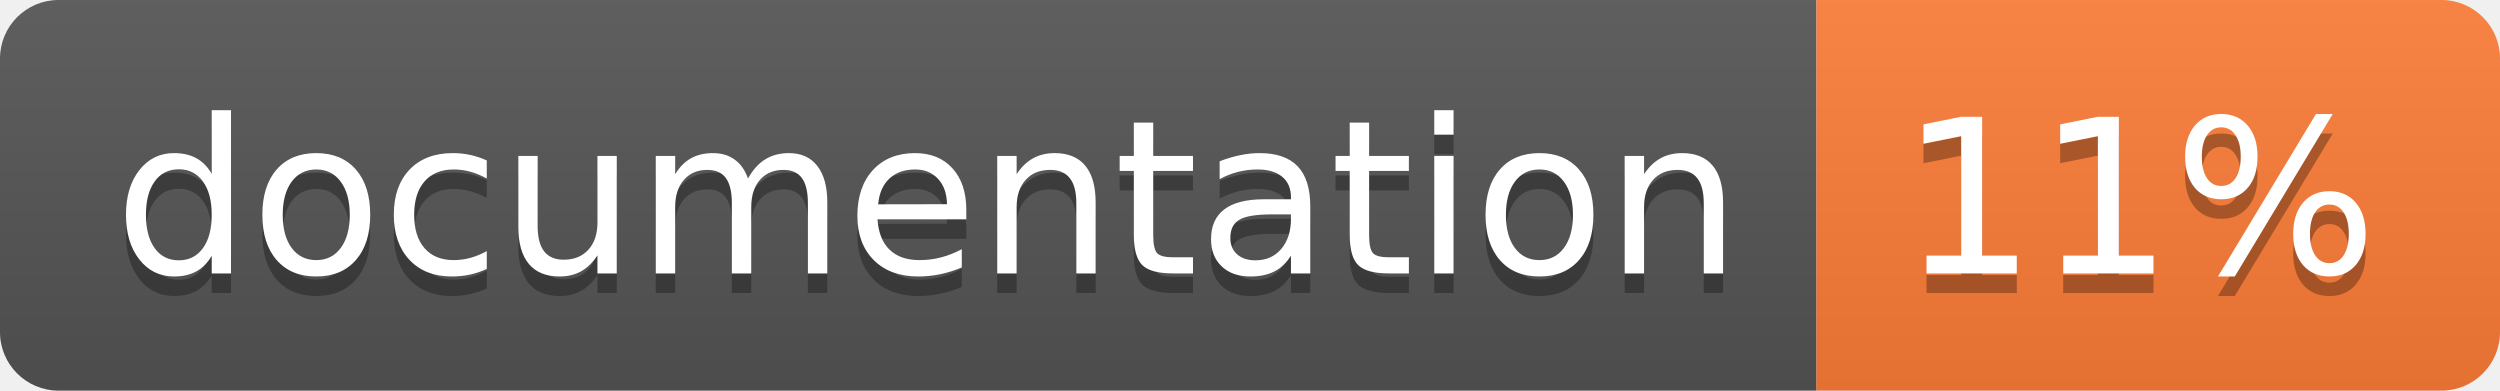
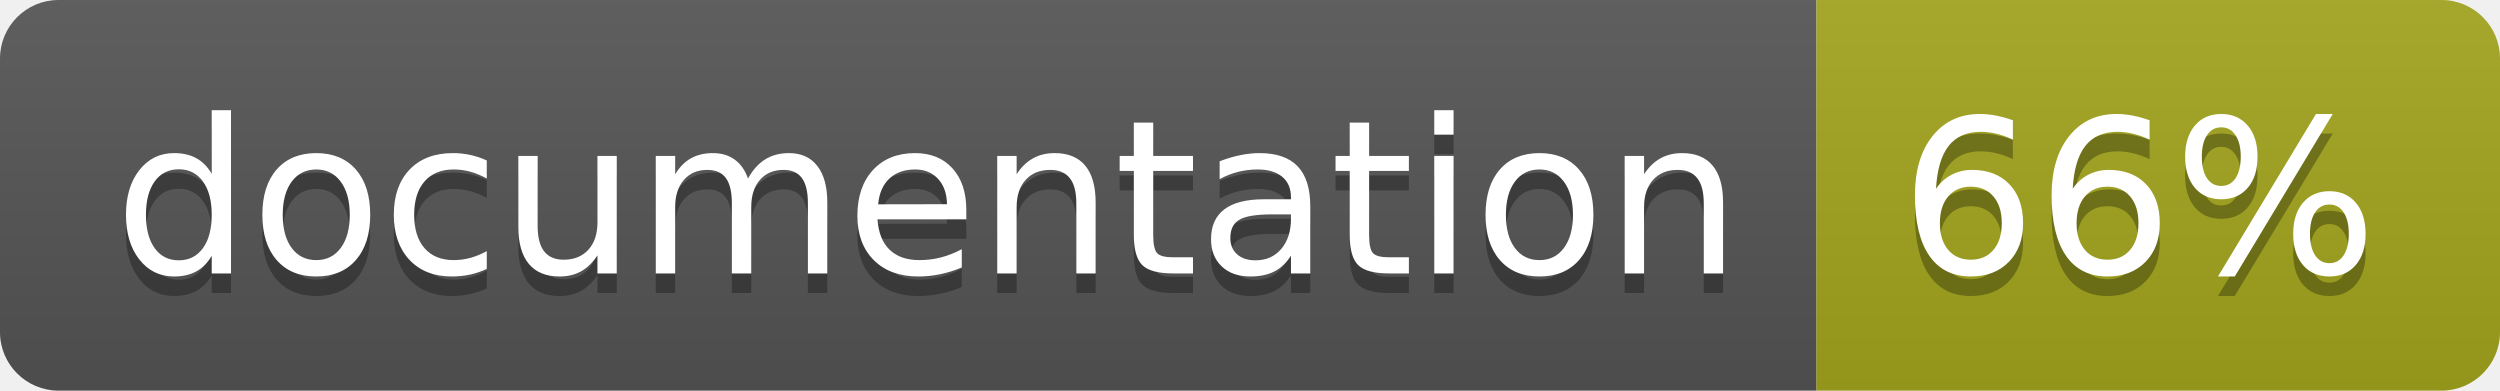
<svg xmlns="http://www.w3.org/2000/svg" width="128" height="20">
  <linearGradient id="b" x2="0" y2="100%">
    <stop offset="0" stop-color="#bbb" stop-opacity=".1" />
    <stop offset="1" stop-opacity=".1" />
  </linearGradient>
  <clipPath id="a">
    <rect width="128" height="20" rx="3" fill="#fff" />
  </clipPath>
  <g clip-path="url(#a)">
    <path fill="#555" d="M0 0h93v20H0z" />
-     <path fill="#fe7d37" d="M93 0h35v20H93z" />
+     <path fill="#a4a61d" d="M93 0h35v20H93z" />
    <path fill="url(#b)" d="M0 0h128v20H0z" />
  </g>
  <g fill="#fff" text-anchor="middle" font-family="DejaVu Sans,Verdana,Geneva,sans-serif" font-size="110">
    <text x="475" y="150" fill="#010101" fill-opacity=".3" transform="scale(.1)" textLength="830">
      documentation
    </text>
    <text x="475" y="140" transform="scale(.1)" textLength="830">
      documentation
    </text>
    <text x="1095" y="150" fill="#010101" fill-opacity=".3" transform="scale(.1)" textLength="250">
-       11%
+       66%
    </text>
    <text x="1095" y="140" transform="scale(.1)" textLength="250">
-       11%
+       66%
    </text>
  </g>
</svg>
